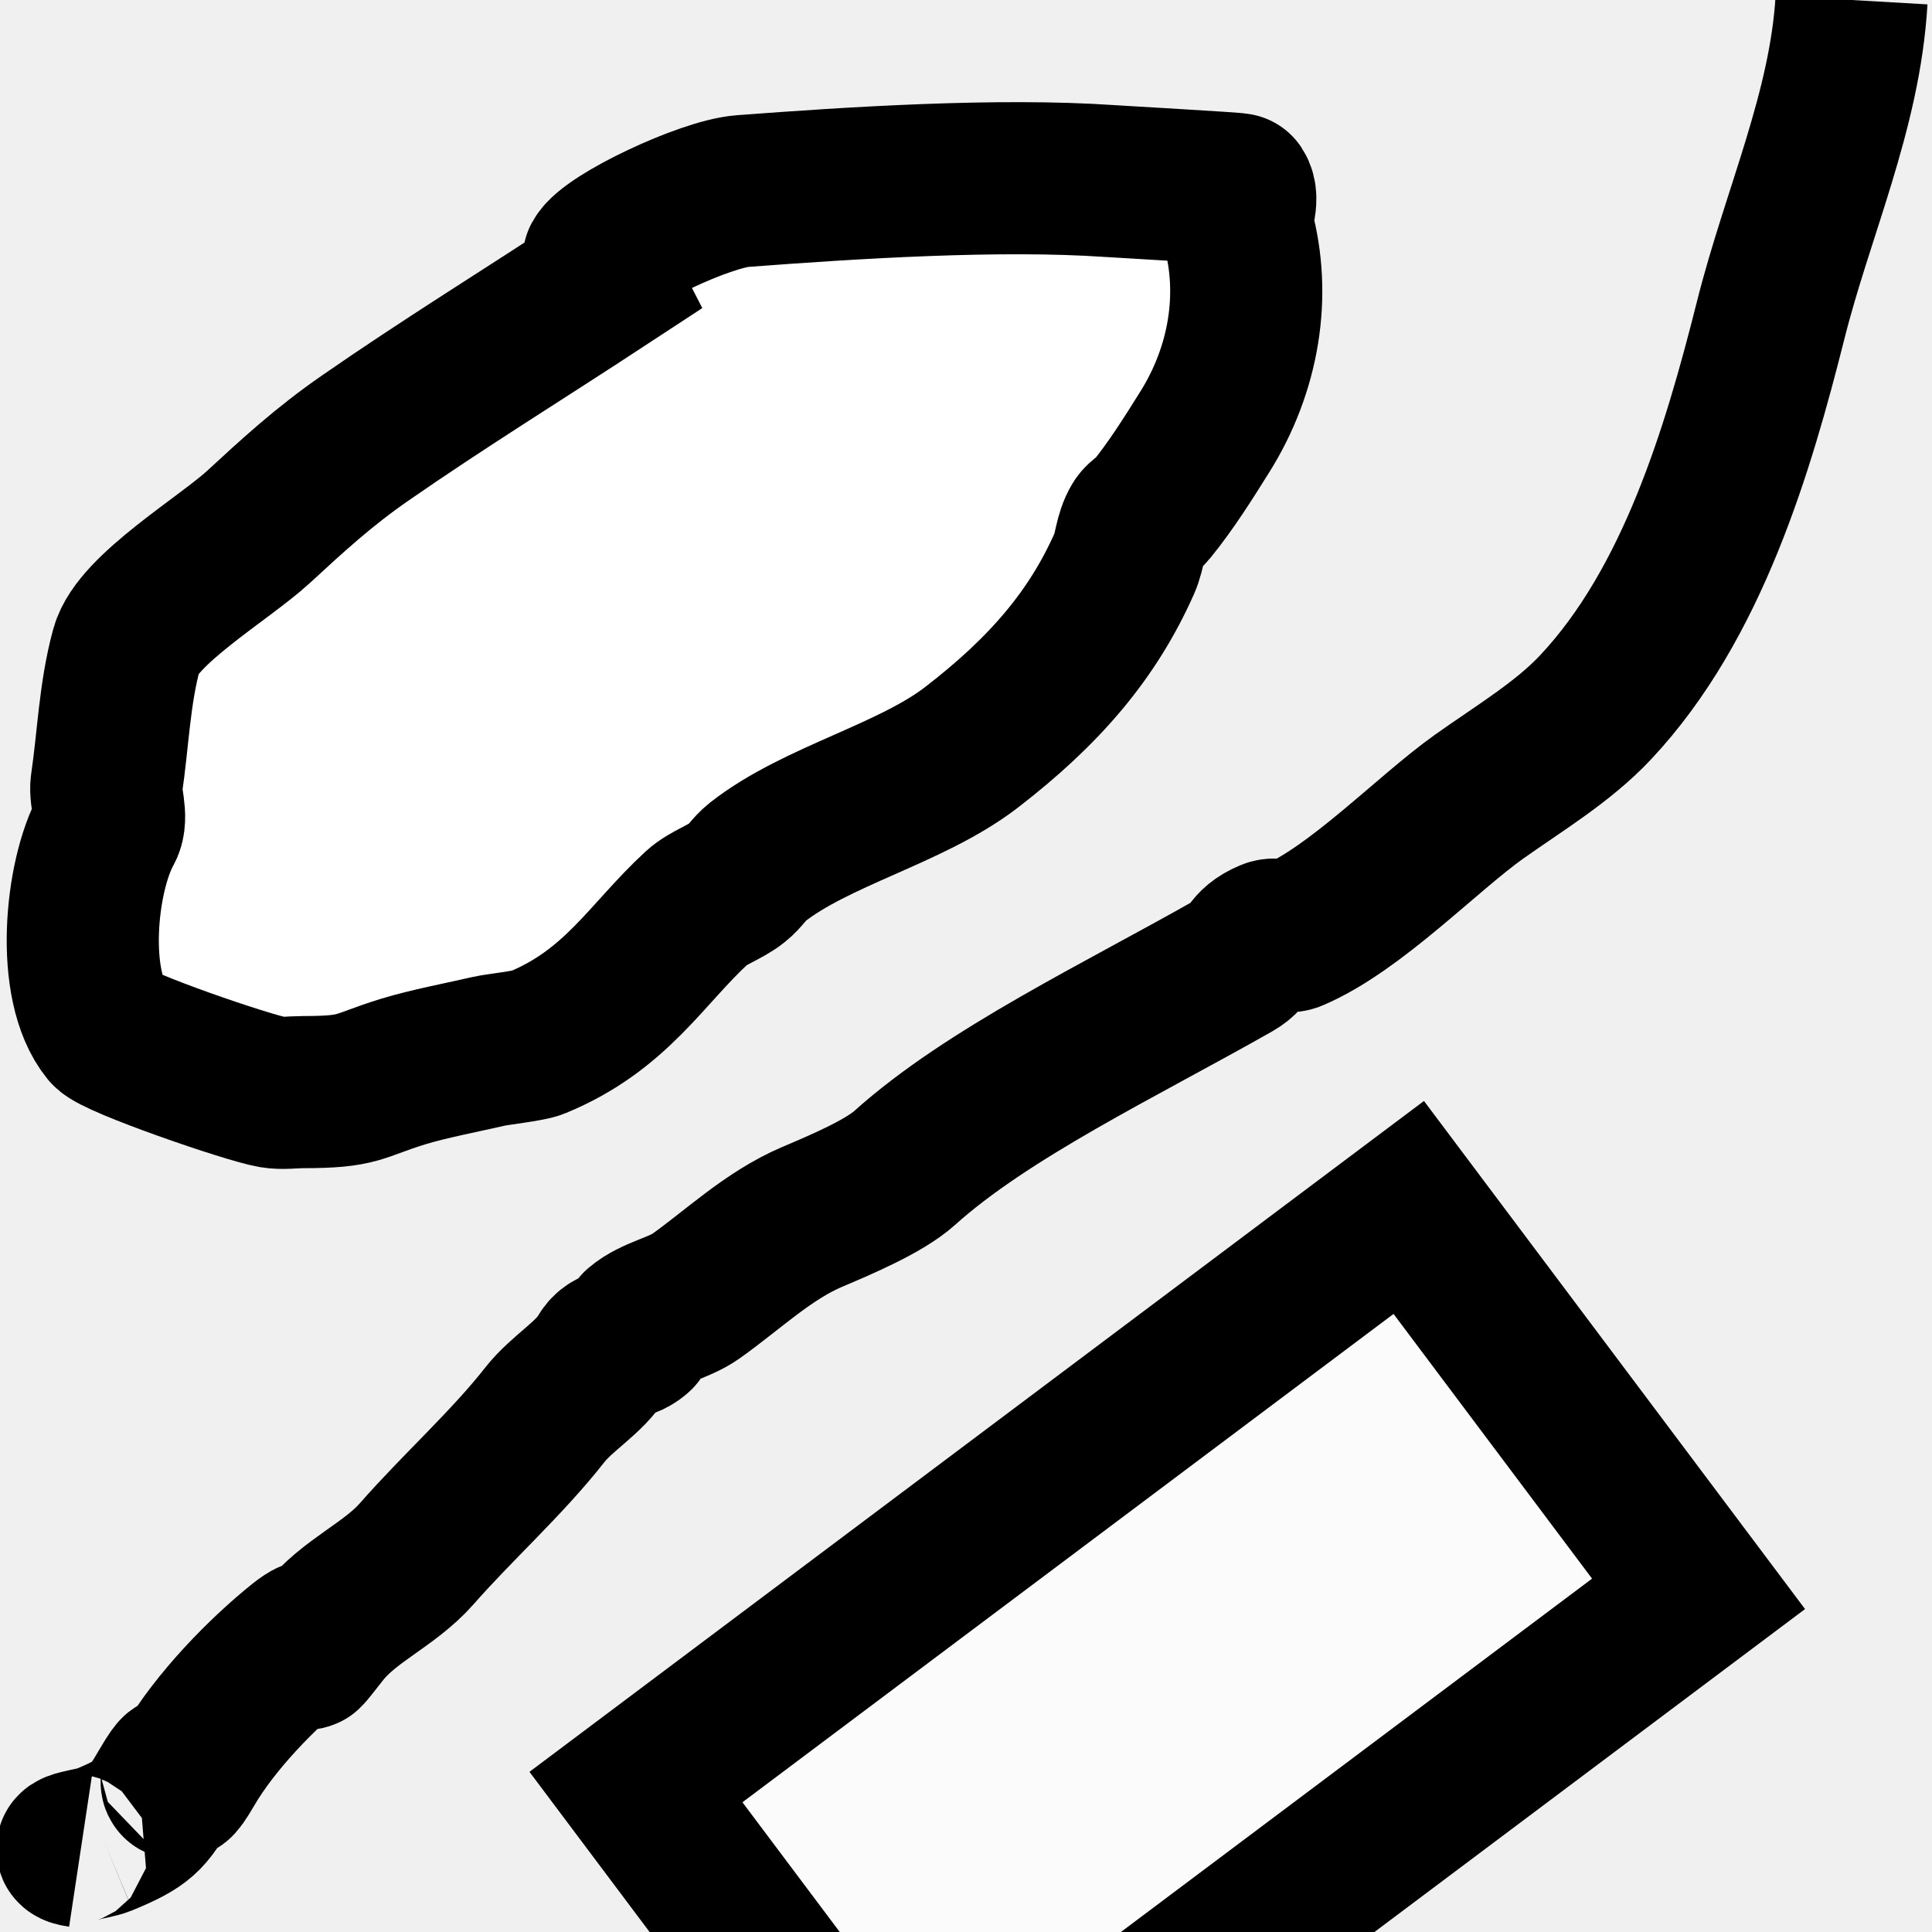
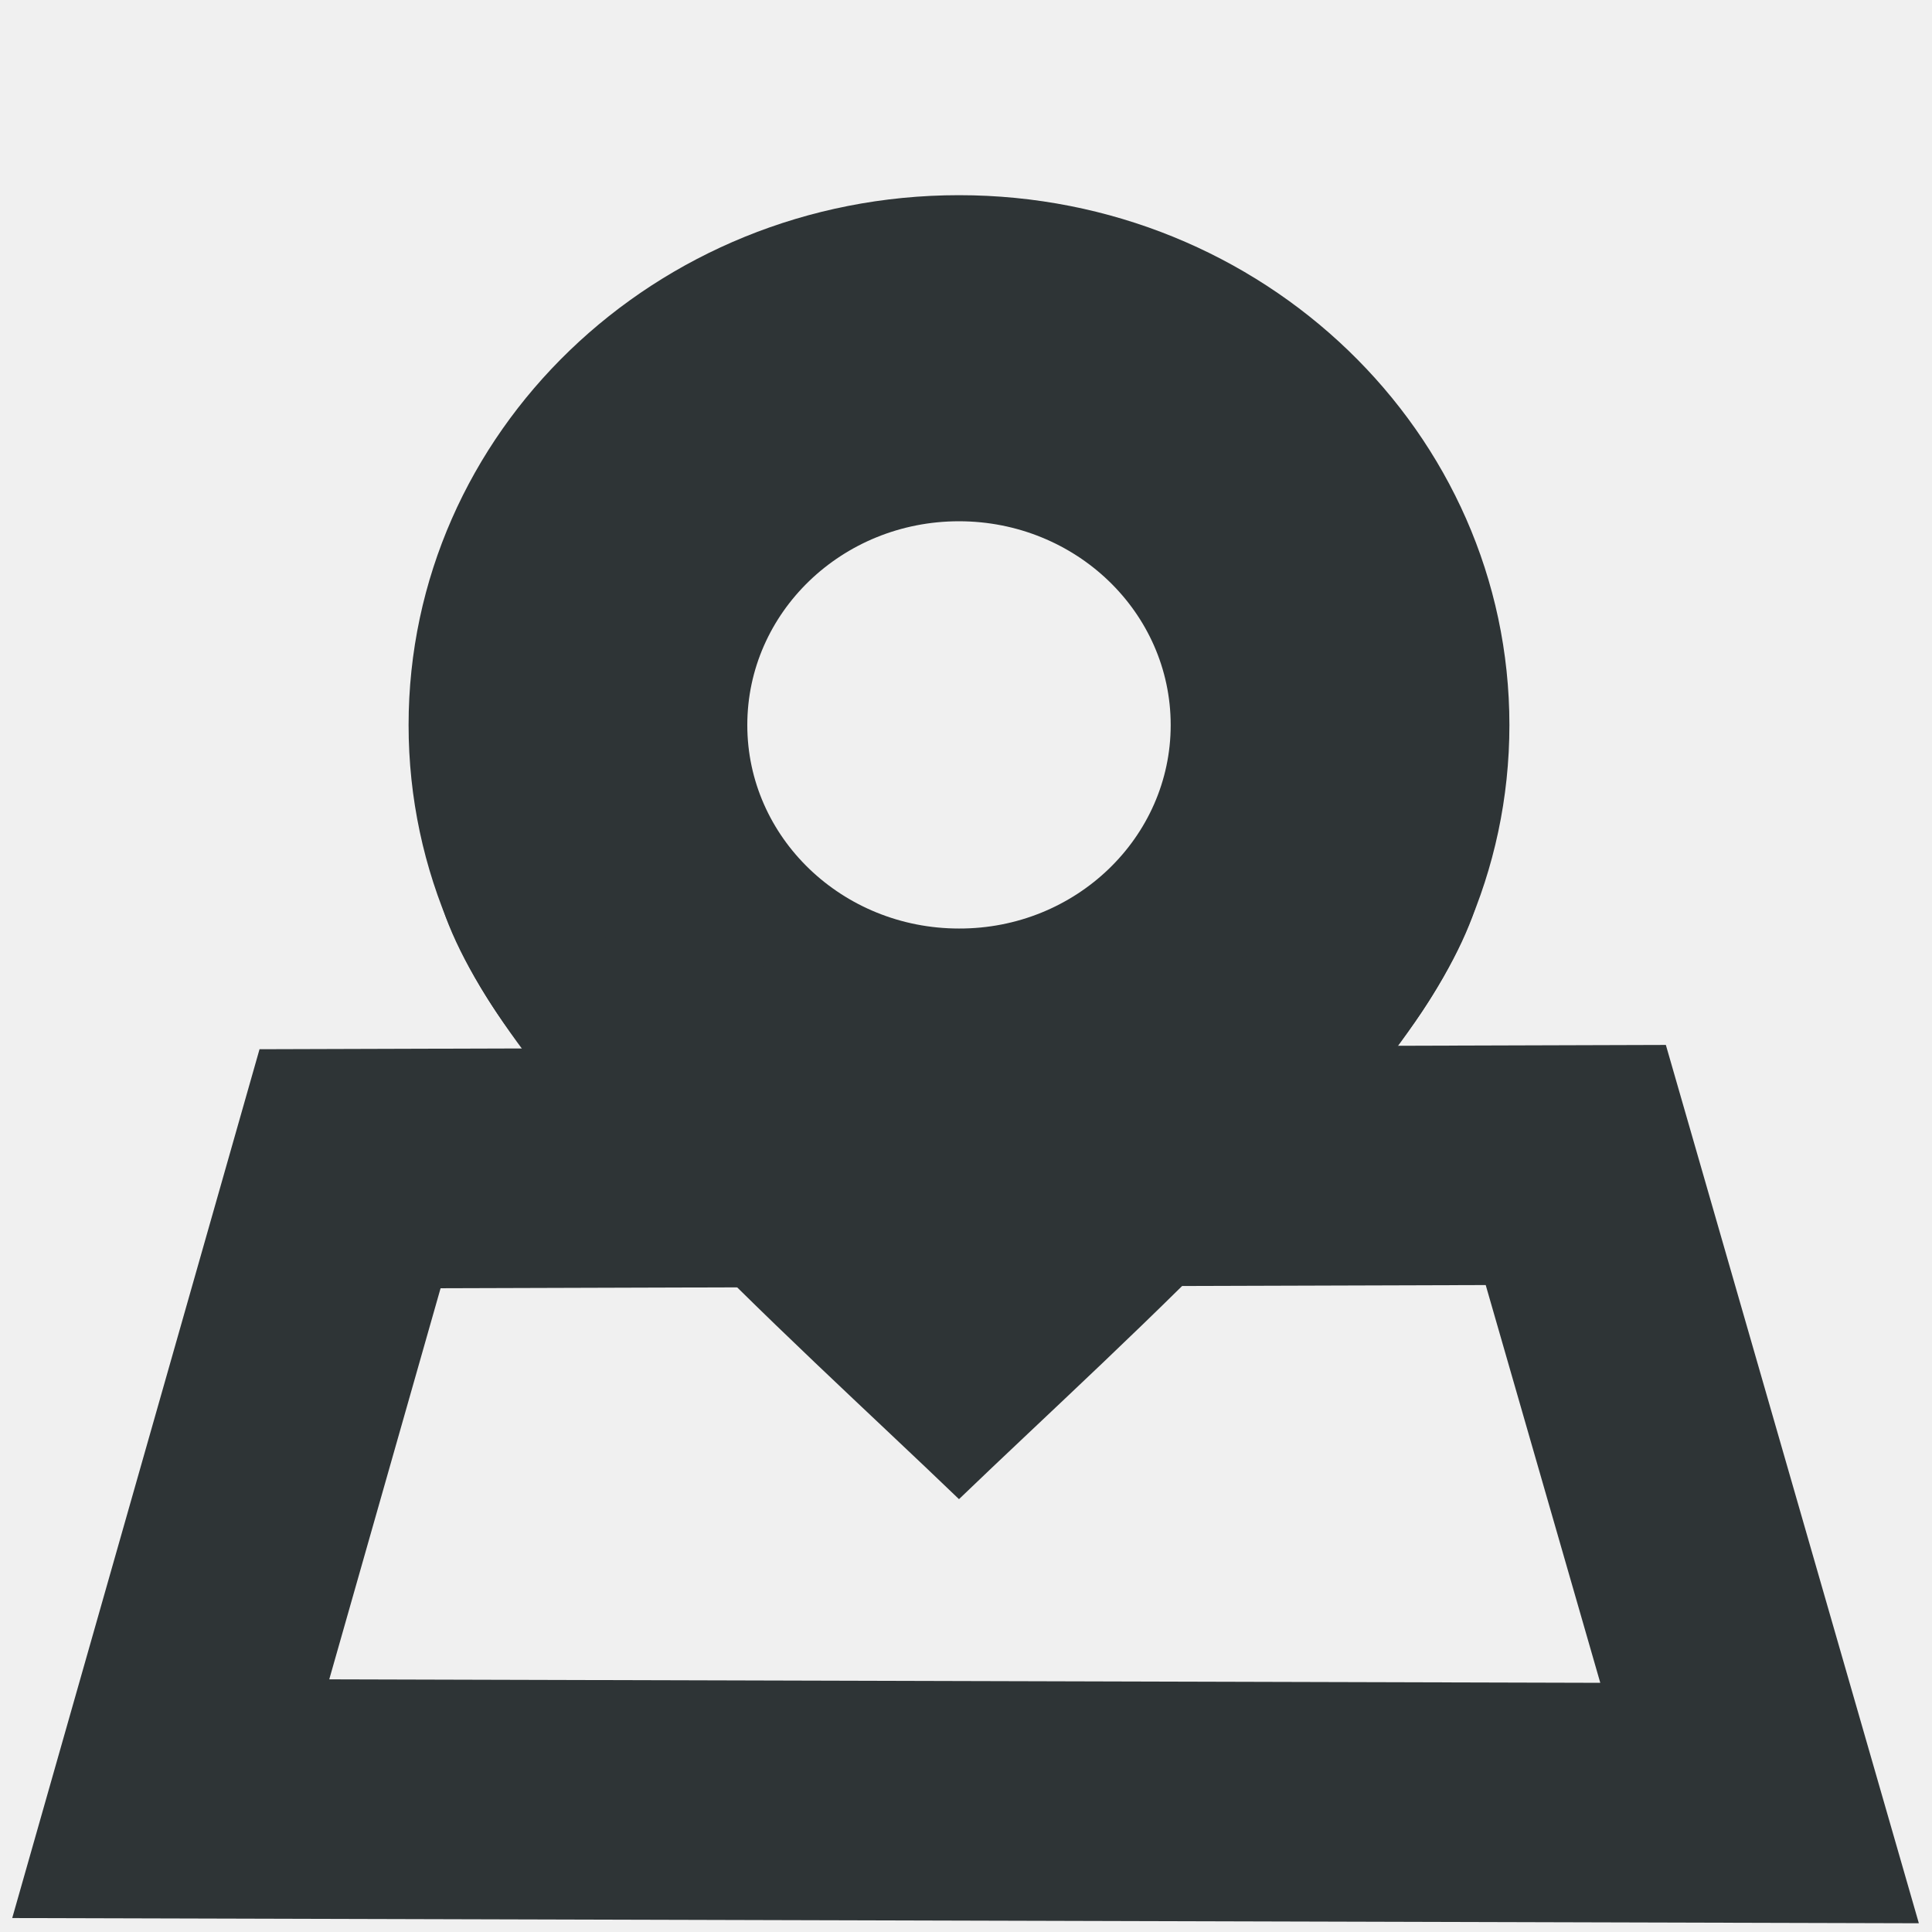
- <svg xmlns="http://www.w3.org/2000/svg" width="48" height="48" viewBox="0 0 12.7 12.7" version="1.1" id="svg5">
-   <defs id="defs2" />
-   <g id="layer1">
-     <path style="fill:none;stroke:#000000;stroke-width:1;stroke-linecap:butt;stroke-linejoin:miter;stroke-opacity:1;stroke-miterlimit:4;stroke-dasharray:none" d="M 12.171,0 C 12.129,0.729 11.816,1.401 11.639,2.107 11.427,2.948 11.127,3.97 10.489,4.649 10.276,4.877 9.983,5.052 9.724,5.236 9.383,5.478 8.911,5.974 8.499,6.149 c -0.046,0.019 -0.108,-0.019 -0.153,0 C 8.192,6.214 8.231,6.279 8.116,6.345 7.362,6.773 6.493,7.186 5.945,7.679 5.812,7.798 5.531,7.918 5.337,8 5.051,8.122 4.816,8.349 4.575,8.52 4.461,8.601 4.297,8.626 4.192,8.716 c -0.018,0.015 0.018,0.05 0,0.065 C 4.098,8.861 4.022,8.81 3.963,8.91 3.878,9.056 3.695,9.155 3.58,9.302 3.333,9.617 3.009,9.906 2.738,10.215 2.558,10.419 2.292,10.522 2.125,10.736 1.848,11.09 2.212,10.611 1.972,10.801 1.726,10.998 1.416,11.314 1.24,11.616 c -0.176,0.302 0.025,-0.17 -0.151,0.13 -0.117,0.2 -0.146,0.24 -0.409,0.349 -0.067,0.028 -0.31,0.052 -0.151,0.076" id="path2042" />
-     <path style="fill:#ffffff;stroke:#000000;stroke-width:1;stroke-linecap:butt;stroke-linejoin:miter;stroke-miterlimit:4;stroke-dasharray:none;stroke-opacity:1" d="M 3.969,1.852 C 3.446,2.195 2.907,2.528 2.4,2.88 2.128,3.068 1.919,3.261 1.7,3.463 1.475,3.67 0.903,4.008 0.832,4.268 0.752,4.561 0.744,4.861 0.7,5.157 c -0.012,0.082 0.044,0.215 0,0.294 -0.171,0.308 -0.242,1.029 5.604e-4,1.327 0.061,0.075 0.931,0.374 1.091,0.401 0.064,0.011 0.134,0 0.2,0 0.38,0 0.353,-0.041 0.658,-0.135 0.166,-0.051 0.394,-0.094 0.571,-0.135 0.033,-0.008 0.262,-0.035 0.307,-0.054 0.524,-0.215 0.72,-0.582 1.055,-0.89 0.069,-0.063 0.187,-0.101 0.263,-0.162 0.052,-0.041 0.079,-0.093 0.132,-0.135 C 5.368,5.362 5.985,5.22 6.383,4.915 6.872,4.539 7.185,4.168 7.391,3.704 7.43,3.616 7.427,3.521 7.479,3.435 7.497,3.405 7.543,3.383 7.567,3.354 7.699,3.192 7.812,3.011 7.918,2.842 8.18,2.425 8.257,1.938 8.137,1.499 c -0.02,-0.072 0.045,-0.187 0,-0.255 -0.004,-0.006 -0.776,-0.049 -0.843,-0.054 -0.73,-0.05 -1.687,0.011 -2.413,0.066 -0.247,0.019 -0.874,0.316 -0.945,0.446 -0.016,0.03 0.032,0.148 0.033,0.15 z" id="path2079" />
-     <rect style="fill:#ffffff;fill-opacity:0.71;stroke:#000000;stroke-width:1;stroke-miterlimit:4;stroke-dasharray:none" id="rect1530" width="6.35" height="3.175" x="-3.704" y="11.906" transform="rotate(-36.86989)" />
+ <svg xmlns="http://www.w3.org/2000/svg" height="16px" viewBox="0 0 16 16" width="16px" version="1.1" id="svg890">
+   <defs id="defs894" />
+   <path style="fill:none;stroke:#2e3436;stroke-width:1.984;stroke-linecap:butt;stroke-linejoin:miter;stroke-miterlimit:4;stroke-dasharray:none;stroke-opacity:1" d="M 1.414,14.896 14.572,14.932 13.05,9.648 2.899,9.679 Z" id="path1655" />
+   <g fill="#2e3436" id="g888" transform="matrix(0.7012692,0,0,0.6751019,2.331836,1.61643)">
+     <path d="M 8,0 C 4.41,0 1.5,2.91 1.5,6.5 1.5,10.09 4.41,12.996 8,12.996 11.59,13 14.5,10.09 14.5,        6.5 14.5,2.91 11.59,0 8,0 Z M 8,4 C 9.379,4 10.5,5.117 10.5,        6.5 10.5,7.879 9.379,9 8,8.996 6.621,8.996 5.5,7.879 5.5,6.5 5.5,5.121 6.617,4 8,4 Z m 0,0" id="path884" style="stroke-width:1;stroke-miterlimit:4;stroke-dasharray:none" />
+     <path d="M 14.098,8.746 8.438,9.977 1.902,8.746 C 2.59,10.898 6,13.996 8,15.996 V 16 15.996 c 2,-2 5.41,-5.102 6.098,-7.25 z m 0,0" id="path886" />
  </g>
</svg>
